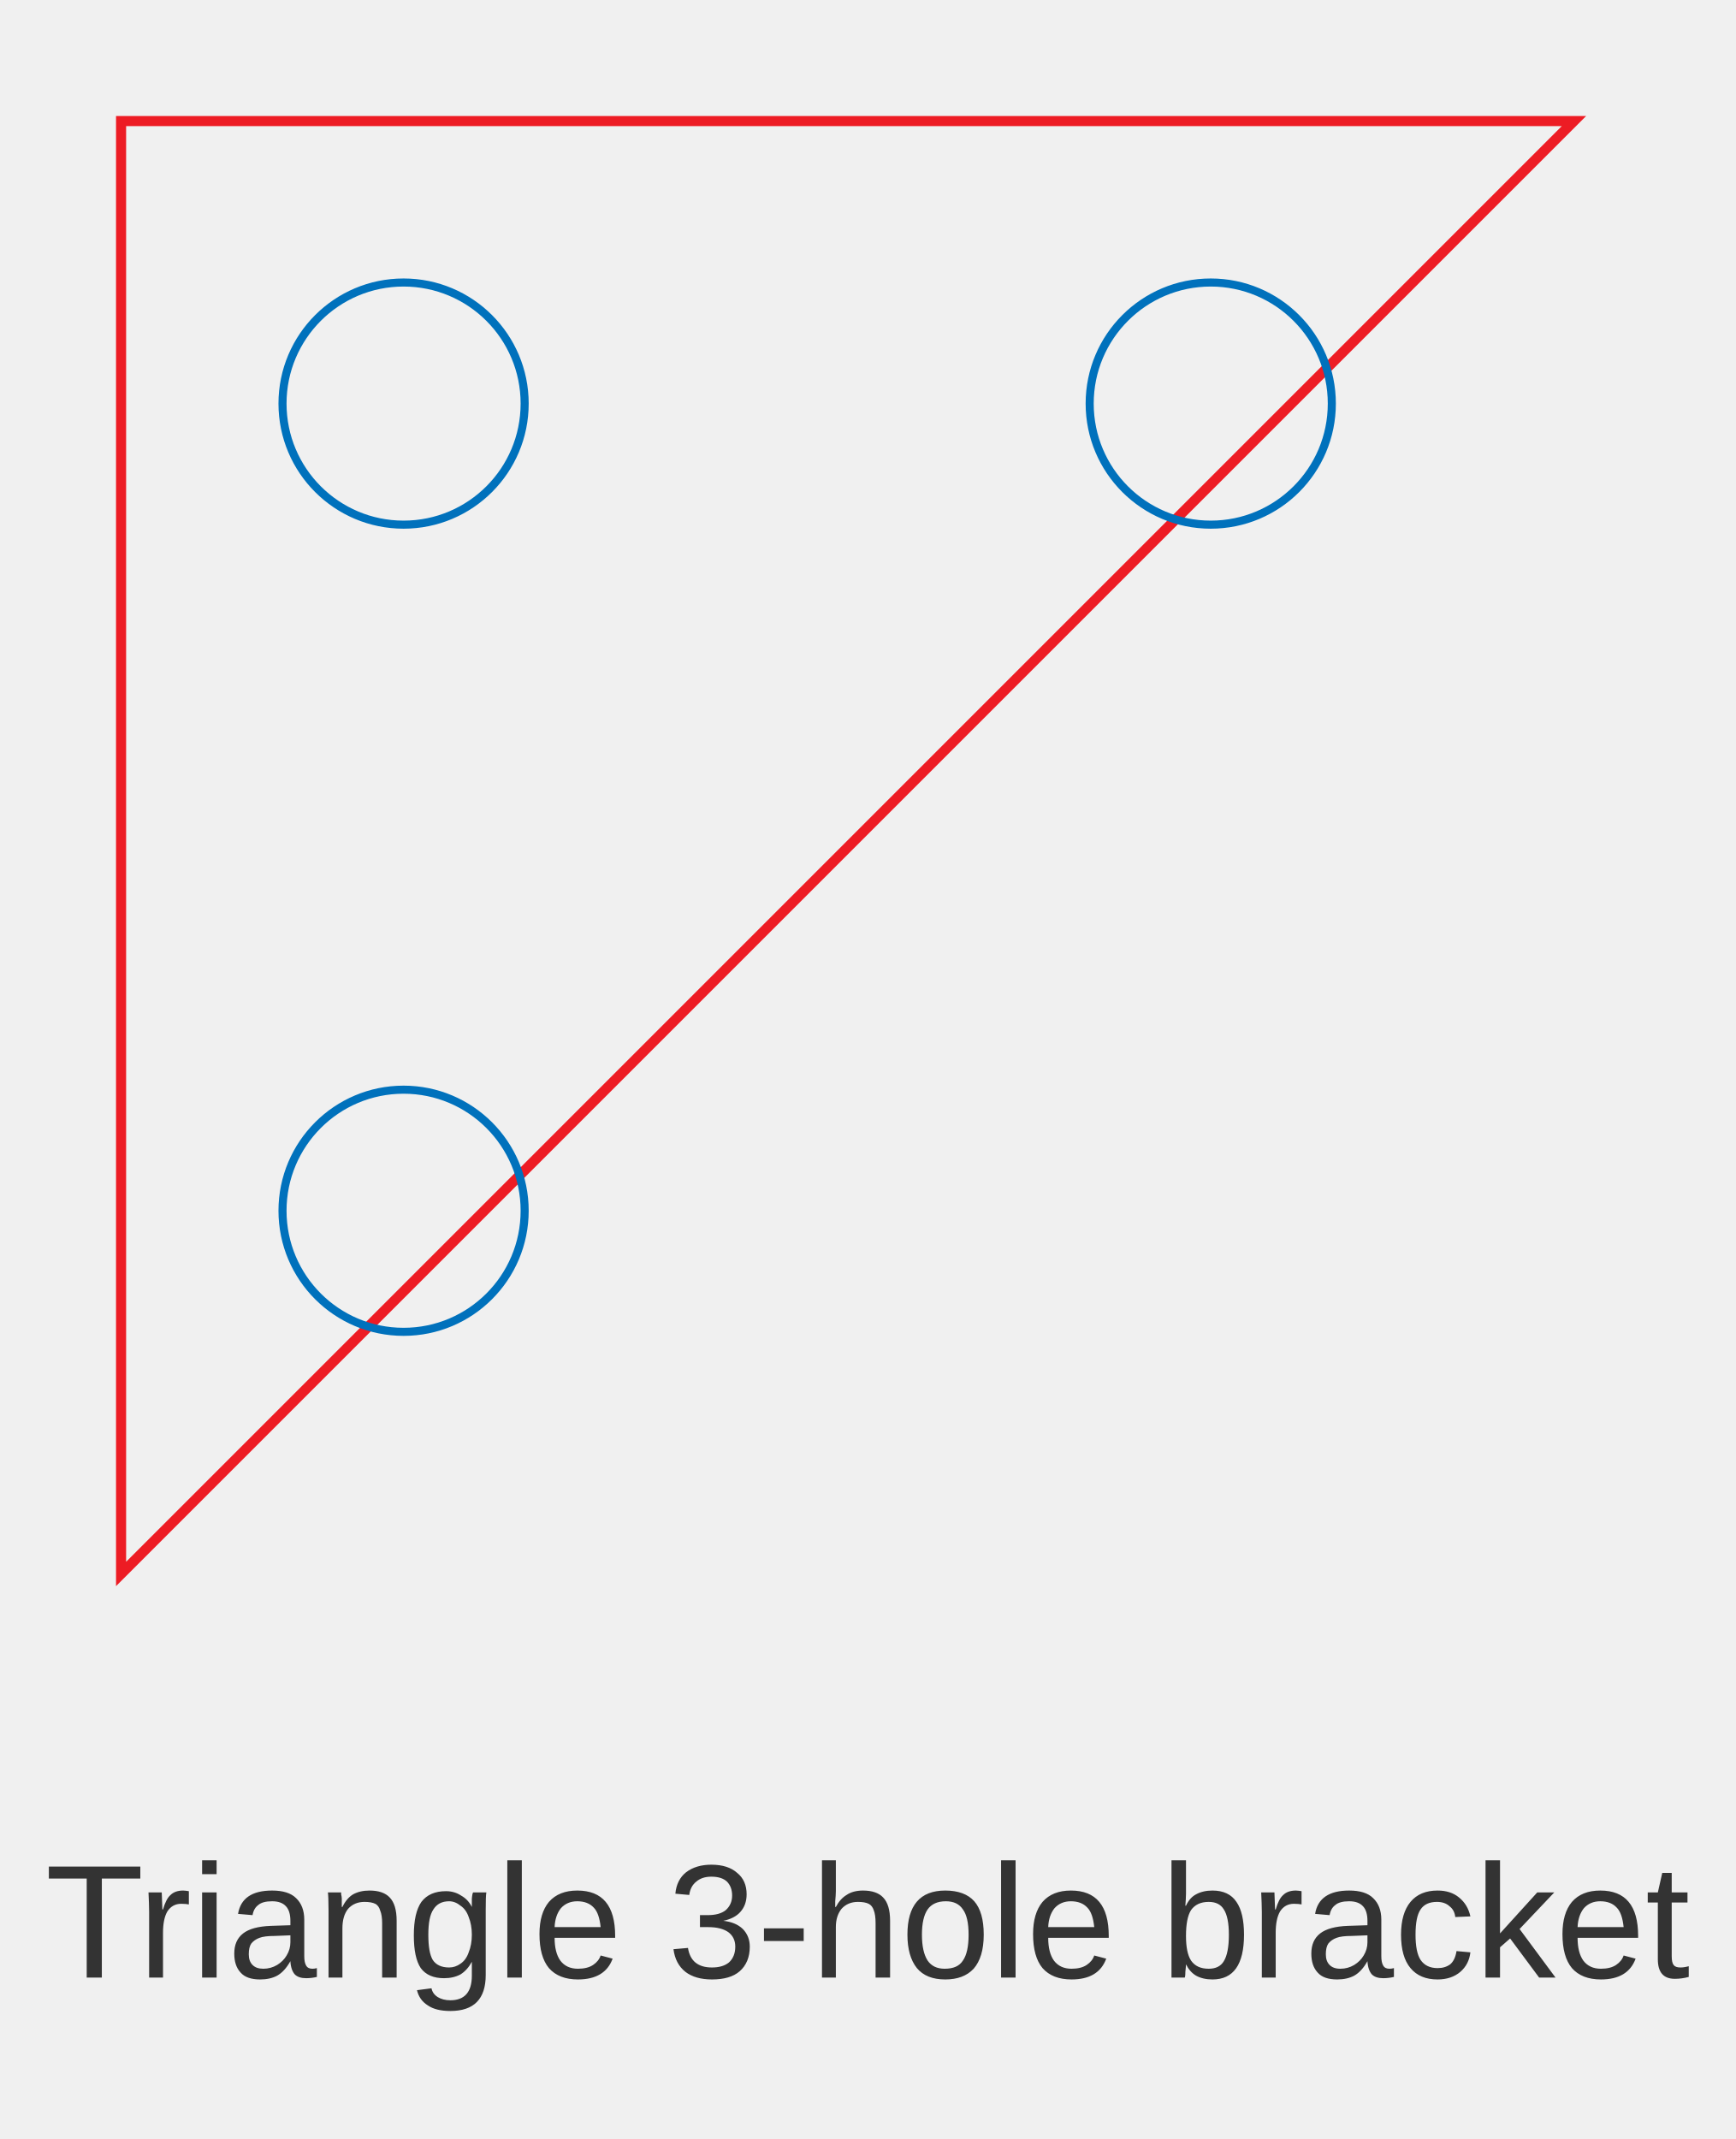
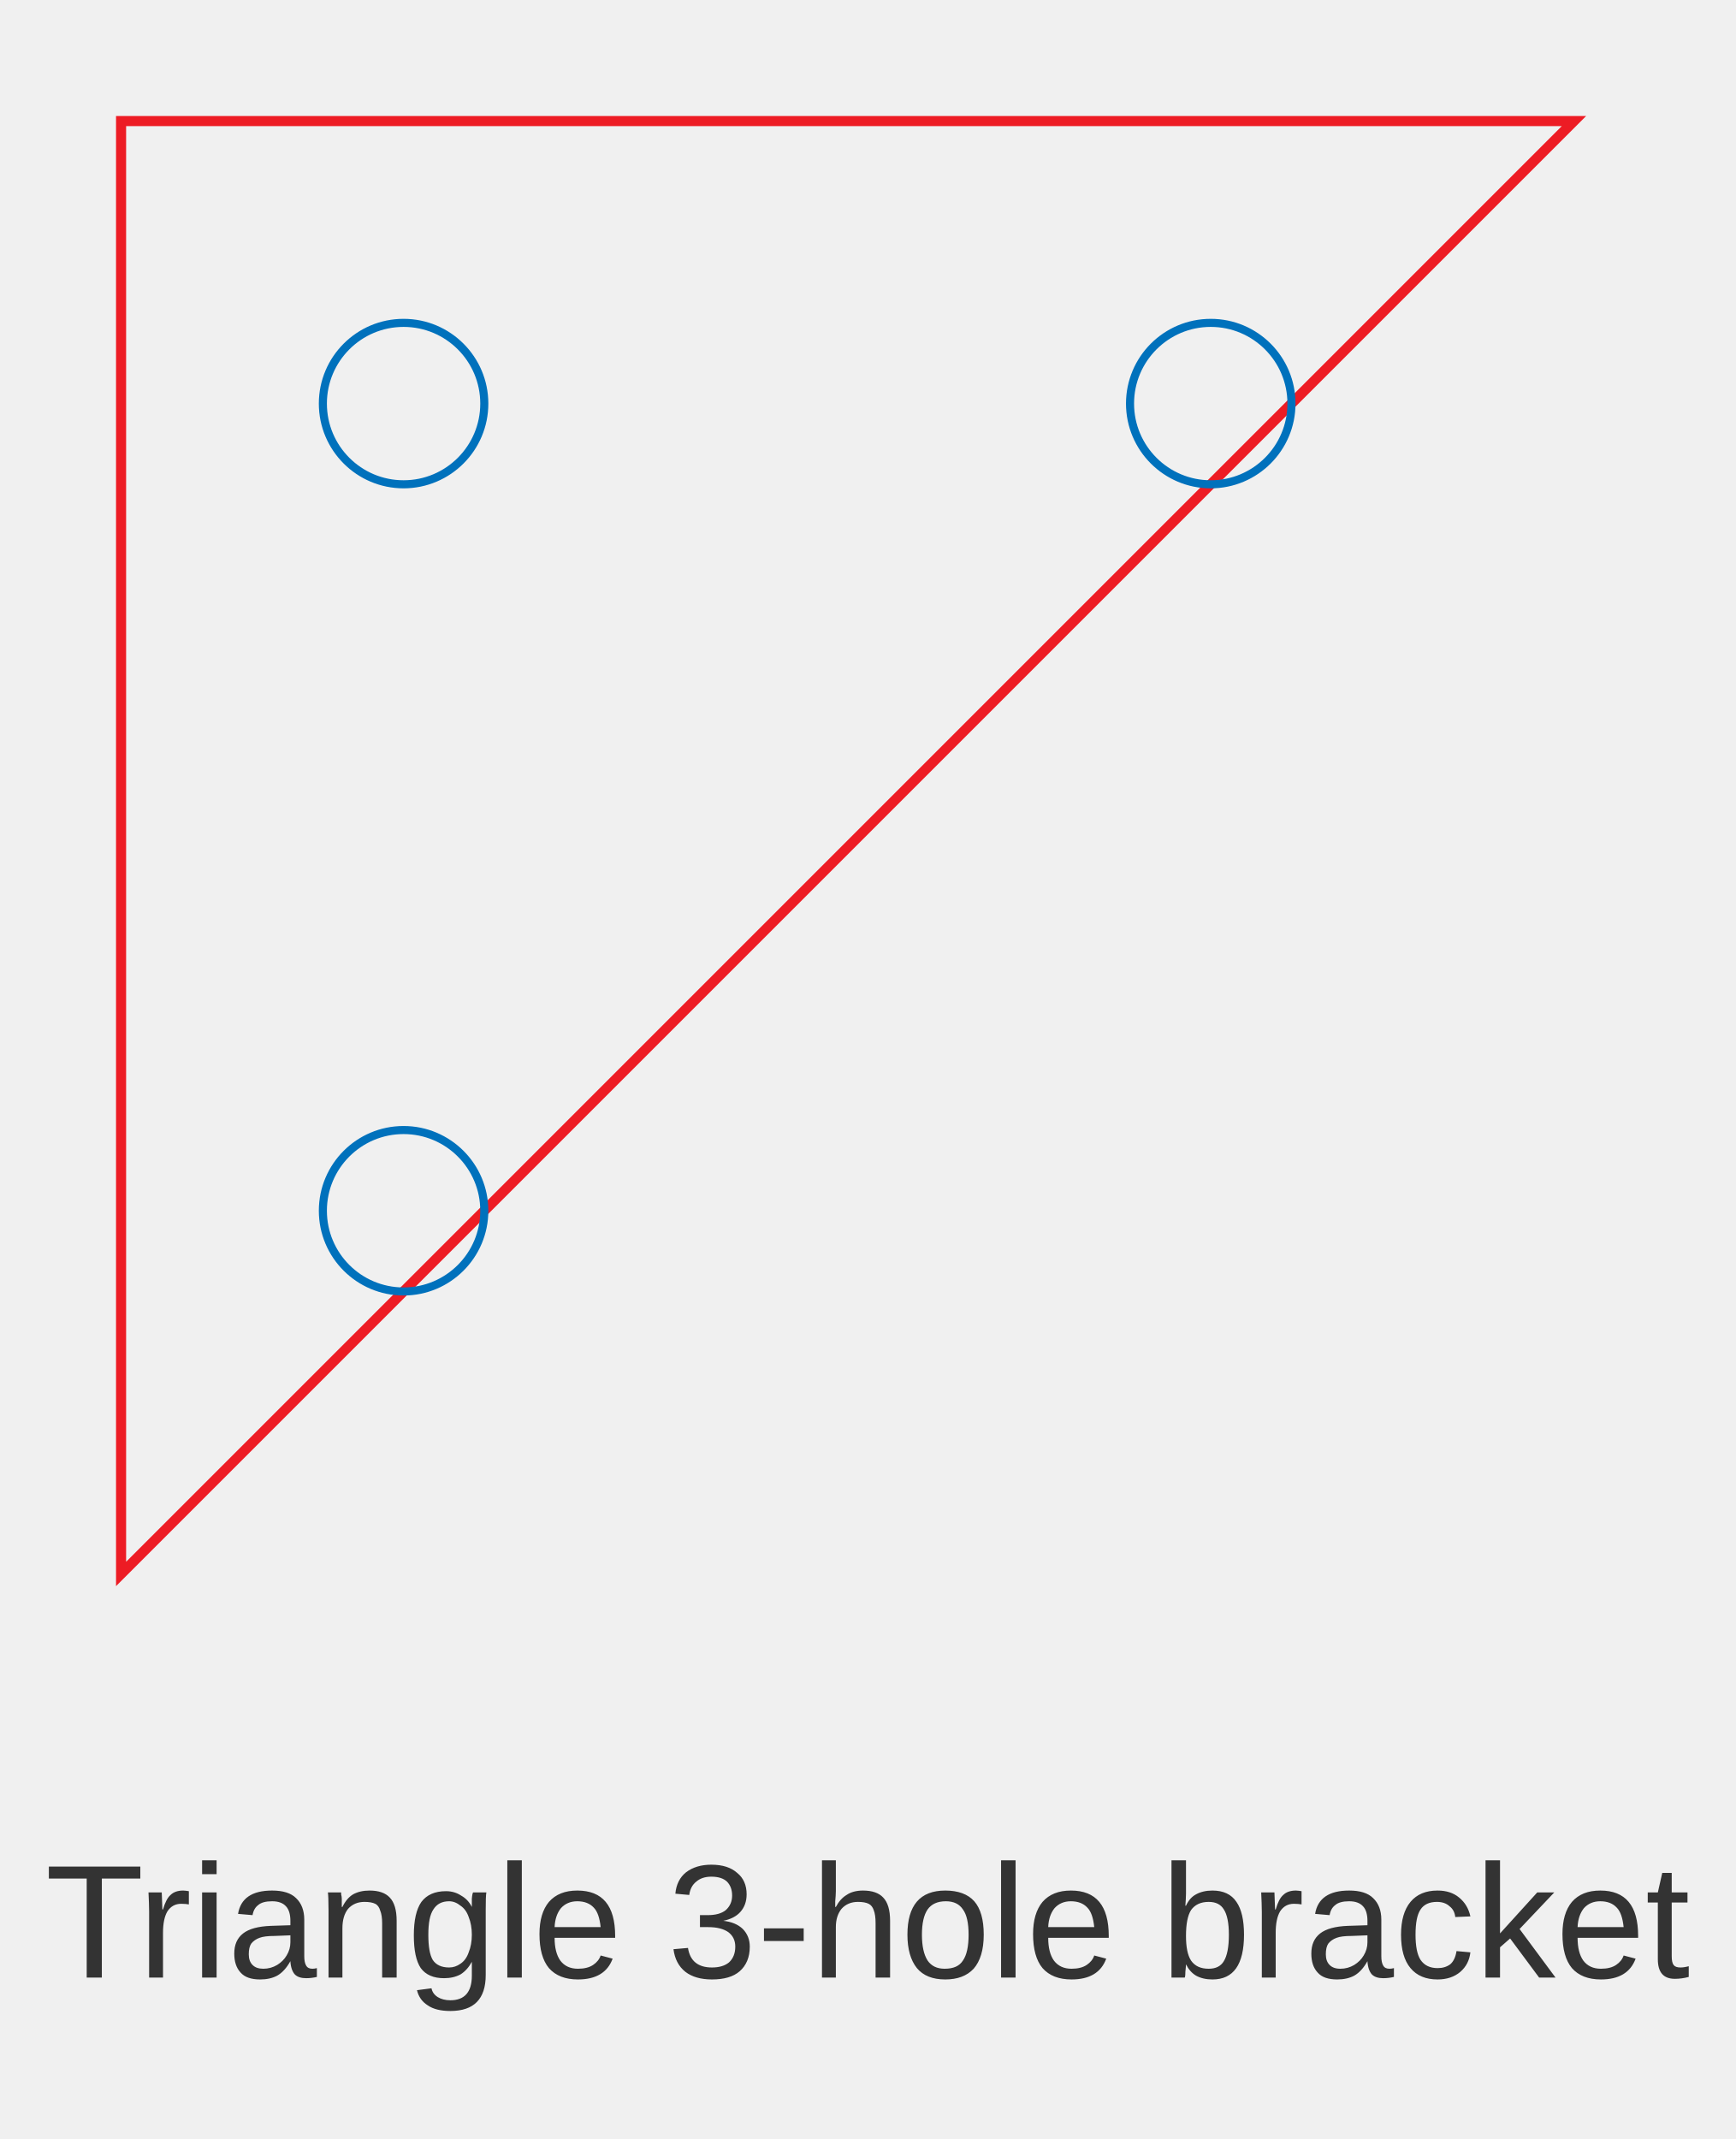
- <svg xmlns="http://www.w3.org/2000/svg" version="1.1" width="43mm" height="53mm" viewBox="0 0 43 53" data-profile-key="motionsmith-ms4n" data-grid-pitch-mm="20" data-hole-diameter-mm="6">
+ <svg xmlns="http://www.w3.org/2000/svg" version="1.1" width="43mm" height="53mm" viewBox="0 0 43 53" data-profile-key="motionsmith-ms4n" data-grid-pitch-mm="20" data-hole-diameter-mm="4">
  <defs>
    <style>
      .cut { fill: none; stroke: #ed1c24; stroke-width: 0.25; stroke-miterlimit: 10; }
      .drill { fill: none; stroke: #0071bc; stroke-width: 0.2; stroke-miterlimit: 10; }
      .score { fill: none; stroke: #777777; stroke-width: 0.15; stroke-dasharray: 2 1; }
      .label { fill: #333333; font-family: Arial, Helvetica, sans-serif; font-size: 4px; }
      .tiny { fill: #333333; font-family: Arial, Helvetica, sans-serif; font-size: 3px; }
      .paper { fill: #ffffff; stroke: none; }
    </style>
  </defs>
  <path d="M 3 3 L 39 3 L 3 39 Z" class="cut bracket-outline" data-bracket-key="triangle-3-hole" data-pitch-mm="20" data-hole-count="3" />
-   <circle cx="10" cy="10" r="3" class="drill bracket-hole linkage-hole" data-hole-role="bracket" data-hole-diameter-mm="6" data-hole-index="0" data-hole-x-mm="10" data-hole-y-mm="10" />
-   <circle cx="30" cy="10" r="3" class="drill bracket-hole linkage-hole" data-hole-role="bracket" data-hole-diameter-mm="6" data-hole-index="1" data-hole-x-mm="30" data-hole-y-mm="10" />
-   <circle cx="10" cy="30" r="3" class="drill bracket-hole linkage-hole" data-hole-role="bracket" data-hole-diameter-mm="6" data-hole-index="2" data-hole-x-mm="10" data-hole-y-mm="30" />
+   <circle cx="10" cy="10" r="2" class="drill bracket-hole linkage-hole" data-hole-role="bracket" data-hole-diameter-mm="4" data-hole-index="0" data-hole-x-mm="10" data-hole-y-mm="10" />
+   <circle cx="30" cy="10" r="2" class="drill bracket-hole linkage-hole" data-hole-role="bracket" data-hole-diameter-mm="4" data-hole-index="1" data-hole-x-mm="30" data-hole-y-mm="10" />
+   <circle cx="10" cy="30" r="2" class="drill bracket-hole linkage-hole" data-hole-role="bracket" data-hole-diameter-mm="4" data-hole-index="2" data-hole-x-mm="10" data-hole-y-mm="30" />
  <text x="21.5" y="49" class="label" text-anchor="middle">Triangle 3-hole bracket</text>
</svg>
